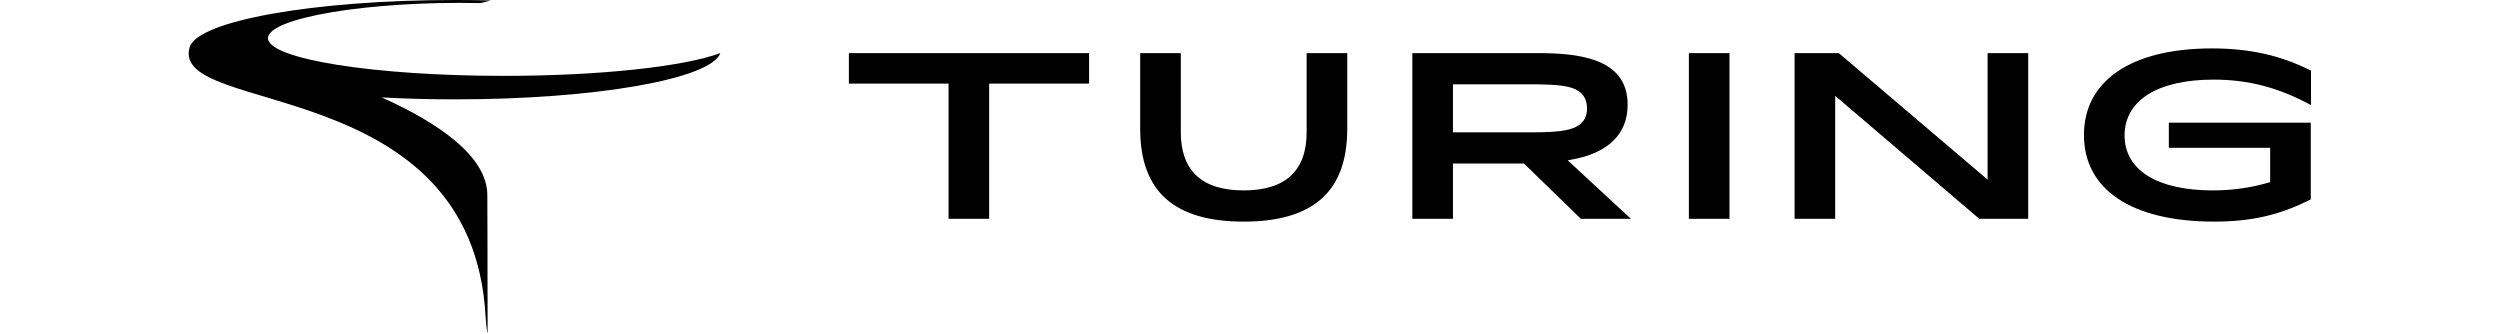
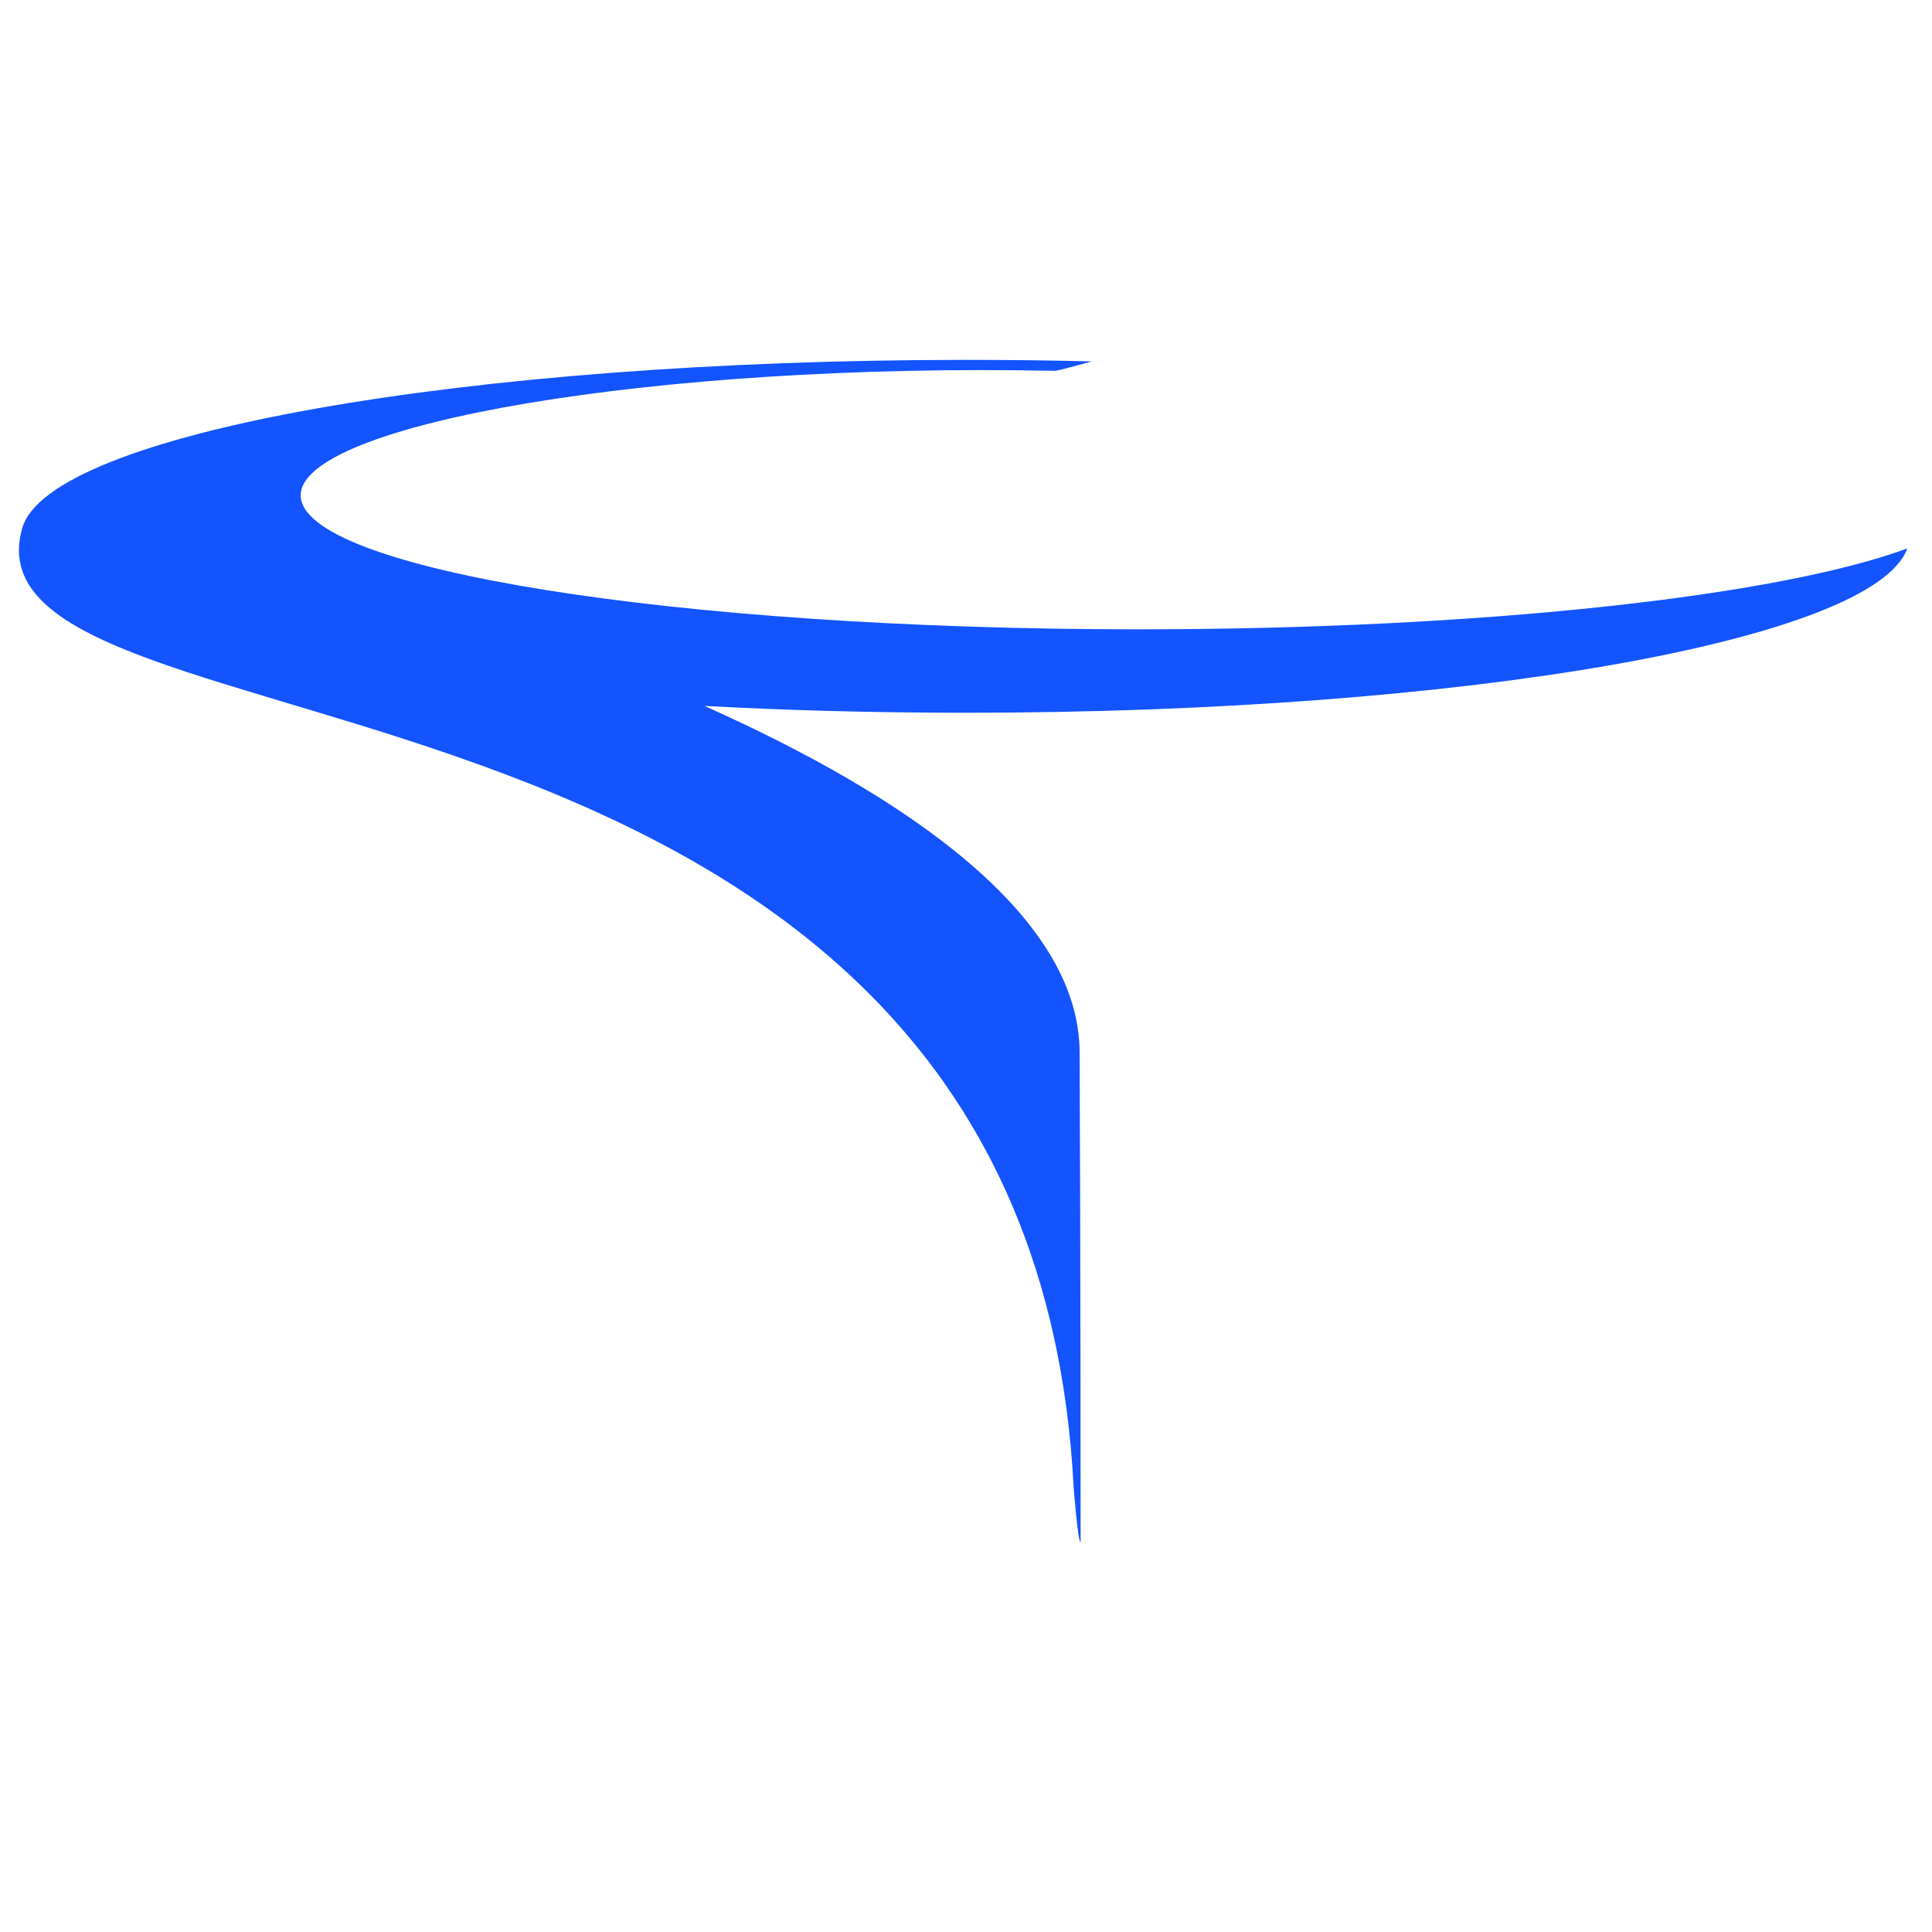
- <svg xmlns="http://www.w3.org/2000/svg" width="300" height="40" viewBox="0 0 796 125" fill="none">
-   <path d="M372.049 19.915V49.571C372.049 56.713 373.984 62.216 377.991 65.921C381.987 69.617 387.915 71.403 395.644 71.403C403.373 71.403 409.301 69.617 413.297 65.921C417.305 62.216 419.239 56.713 419.239 49.571V19.915H434.469V48.337C434.469 60.535 431.011 69.175 424.528 74.784C418.023 80.411 408.339 83.107 395.644 83.107C382.95 83.107 373.266 80.411 366.761 74.784C360.278 69.175 356.819 60.535 356.819 48.337V19.915H372.049ZM758.731 18.152C772.91 18.152 784.664 20.799 795.881 26.499V39.412C783.662 32.795 772.322 29.856 759.348 29.856C749.002 29.856 740.687 31.74 734.933 35.303C729.143 38.889 725.966 44.171 725.966 50.805C725.966 57.352 729.1 62.547 734.837 66.067C740.536 69.563 748.783 71.403 759.084 71.403C766.384 71.403 773.243 70.423 780.013 68.463L780.563 68.304V55.422H742.564V46.011H795.793V74.759C784.251 80.632 773.528 83.107 759.524 83.107C744.002 83.107 731.784 80.057 723.469 74.485C715.191 68.937 710.736 60.863 710.736 50.629C710.736 40.437 715.15 32.361 723.309 26.803C731.502 21.222 743.522 18.152 758.731 18.152ZM337.656 19.915V31.354H300.186V82.048H284.956V31.354H247.575V19.915H337.656ZM505.287 19.915C512.436 19.915 521.076 20.207 527.917 22.807C531.324 24.102 534.239 25.955 536.303 28.587C538.359 31.21 539.616 34.666 539.616 39.256C539.616 44.802 537.767 49.317 534.267 52.754C530.752 56.206 525.511 58.625 518.643 59.842L517.136 60.11L540.843 82.048H522.083L500.746 61.33H474.11V82.048H458.879V19.915H505.287ZM577.806 19.915V82.048H562.576V19.915H577.806ZM618.807 19.915L674.598 67.349V19.915H689.828V82.048H671.473L617.446 35.931V82.048H602.214V19.915H618.807ZM474.11 31.619V49.626H503.788C512.945 49.626 517.256 49.018 520.165 47.611L520.173 47.606C521.599 46.893 522.669 45.965 523.375 44.781C524.079 43.599 524.385 42.221 524.385 40.667C524.385 39.022 524.055 37.578 523.317 36.351C522.623 35.199 521.599 34.291 520.26 33.594L519.98 33.454L519.97 33.449C517.066 32.137 512.759 31.619 503.258 31.619H474.11Z" fill="black" />
-   <path d="M99.958 0C104.509 0 108.894 0.048 113.282 0.158C113.265 0.168 110.433 0.963 109.448 1.157C66.882 0.278 29.75 6.801 29.75 14.299C29.75 22.114 69.344 28.45 118.183 28.45C154.57 28.45 185.822 24.93 199.395 19.906C195.882 29.599 152.706 37.261 99.956 37.261C90.389 37.261 81.135 37.009 72.377 36.539C93.954 46.163 111.997 58.794 111.997 73.157C111.997 73.263 112.103 96.141 112.103 124.836C111.803 124.836 111.359 118.932 111.359 118.932C106.568 27.35 -7.021 43.7 0.343 17.774C3.183 7.77 47.132 0 99.958 0Z" fill="black" />
+ <svg xmlns="http://www.w3.org/2000/svg" viewBox="-2 -38 204 204" fill="none">
+   <path d="M99.958 0C104.509 0 108.894 0.048 113.282 0.158C113.265 0.168 110.433 0.963 109.448 1.157C66.882 0.278 29.75 6.801 29.75 14.299C29.75 22.114 69.344 28.45 118.183 28.45C154.57 28.45 185.822 24.93 199.395 19.906C195.882 29.599 152.706 37.261 99.956 37.261C90.389 37.261 81.135 37.009 72.377 36.539C93.954 46.163 111.997 58.794 111.997 73.157C111.997 73.263 112.103 96.141 112.103 124.836C111.803 124.836 111.359 118.932 111.359 118.932C106.568 27.35 -7.021 43.7 0.343 17.774C3.183 7.77 47.132 0 99.958 0Z" fill="#1354FE" />
</svg>
